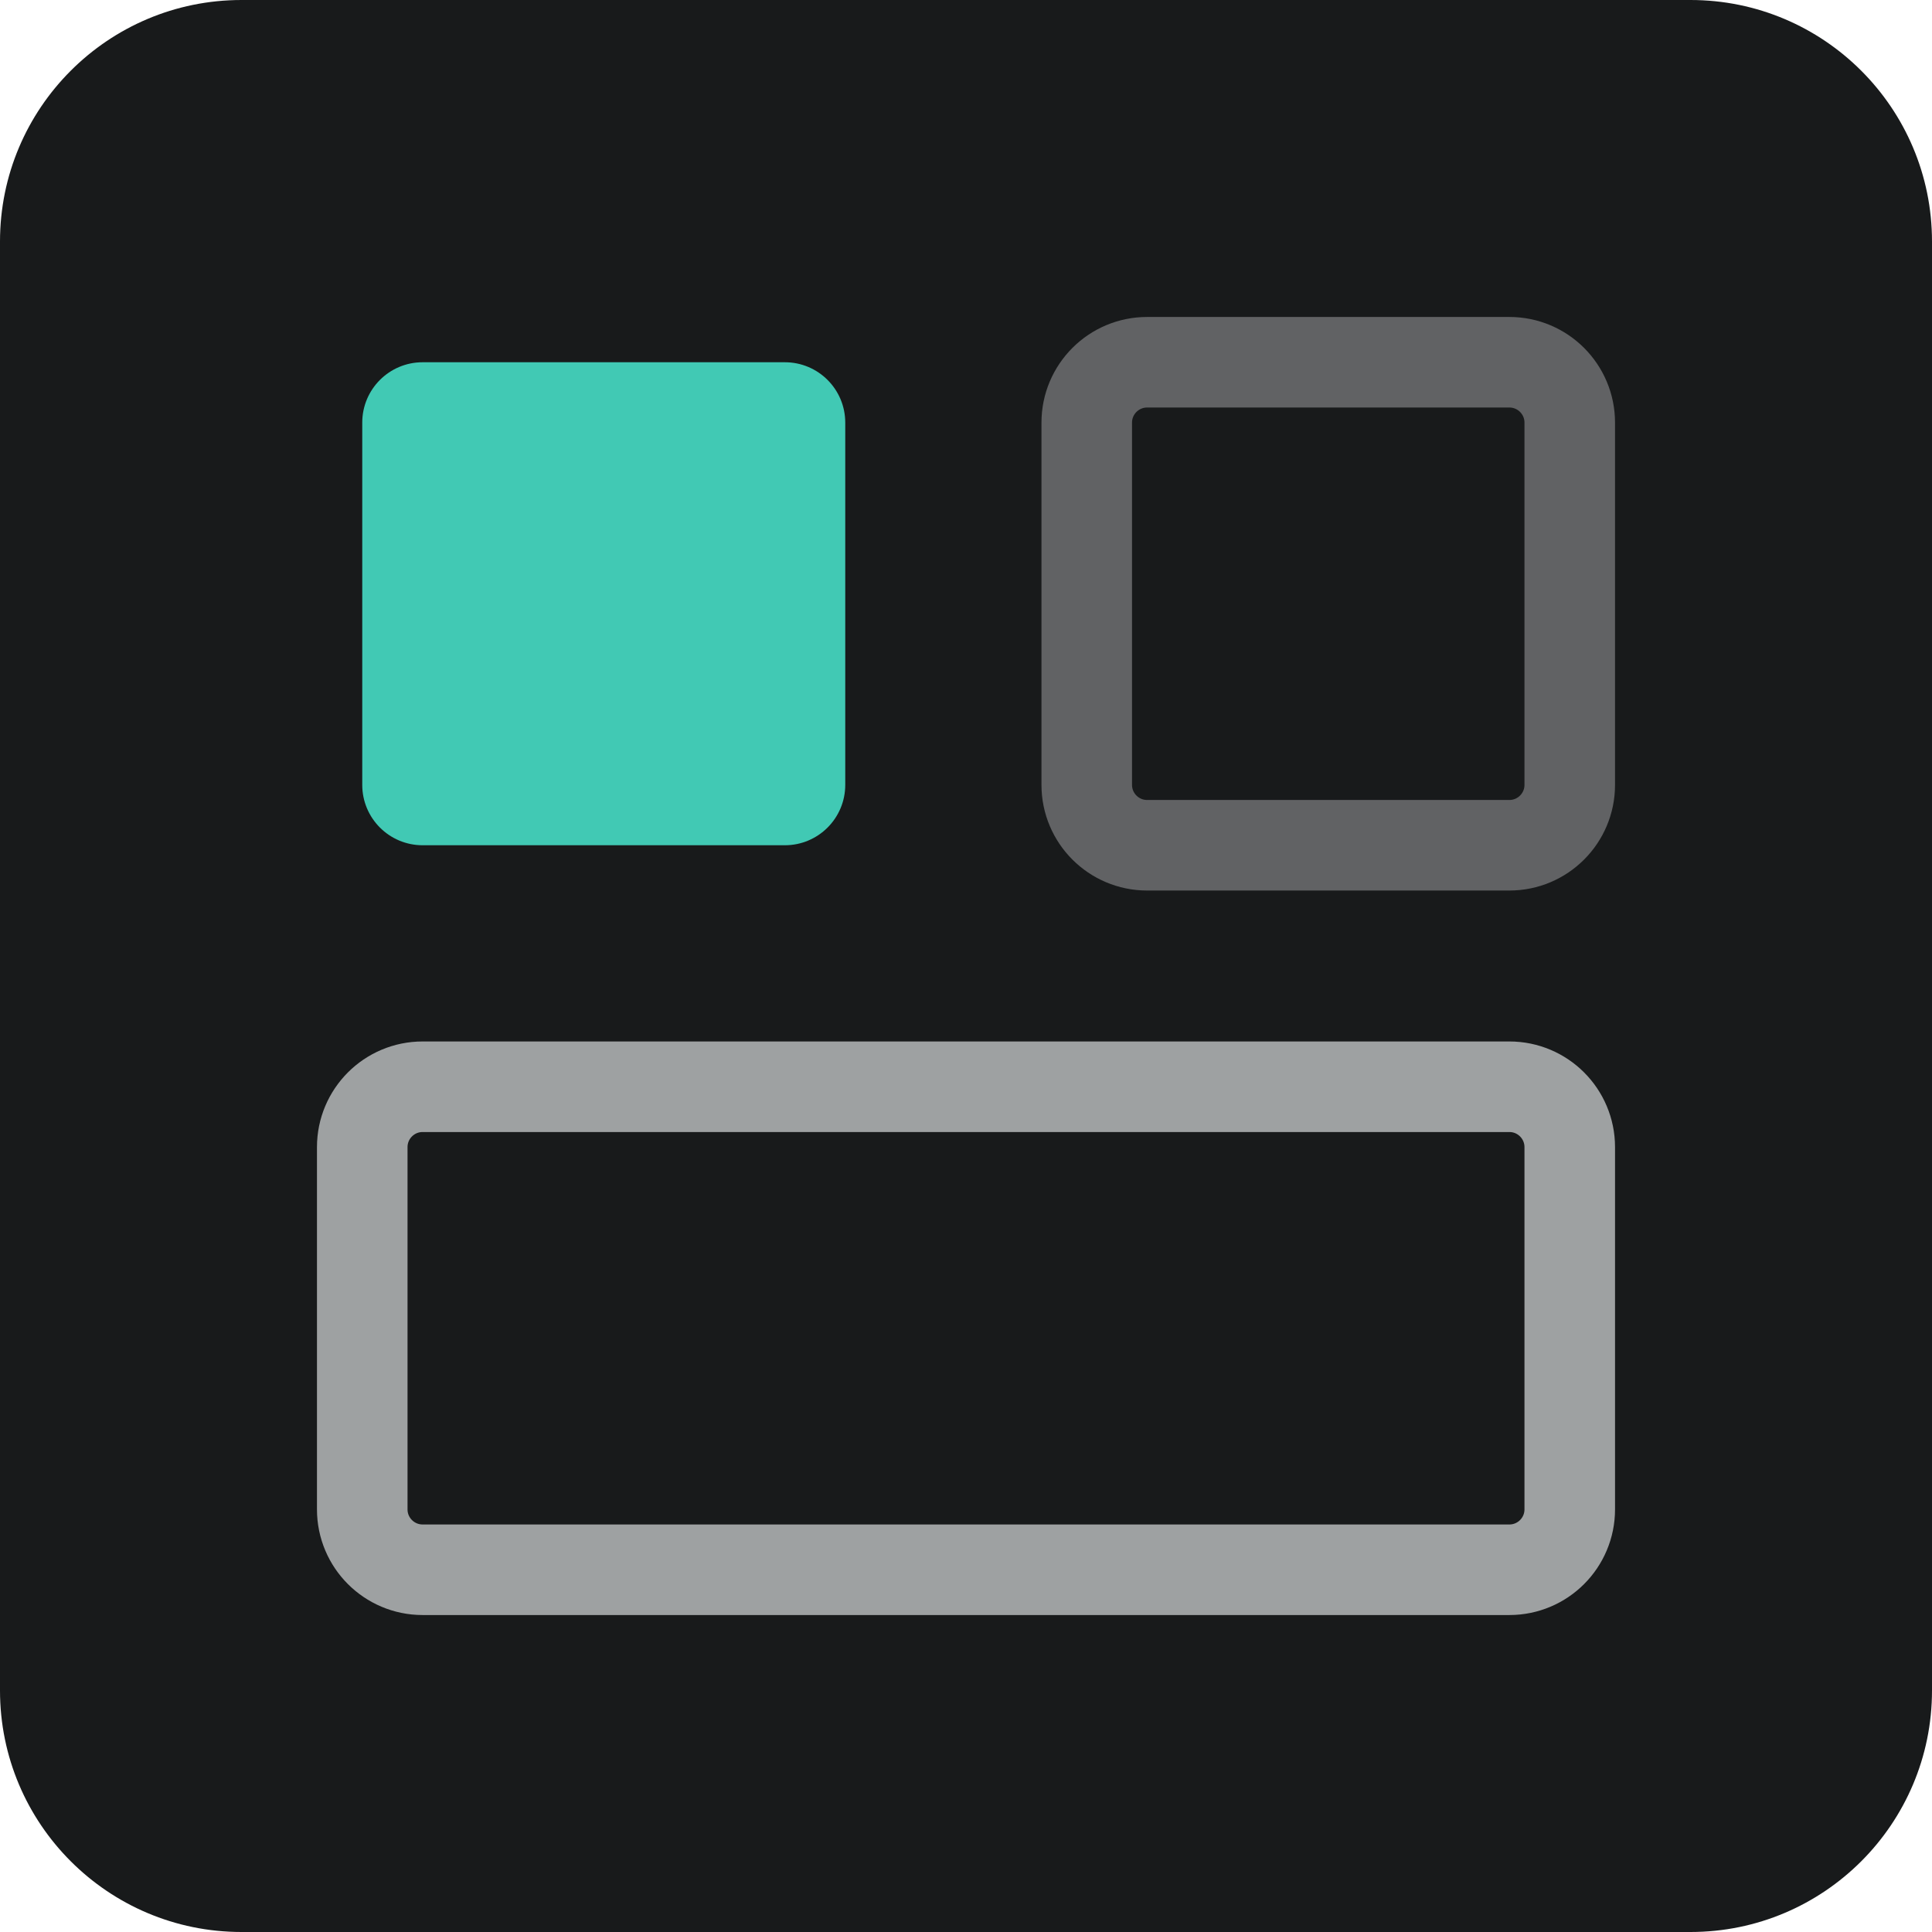
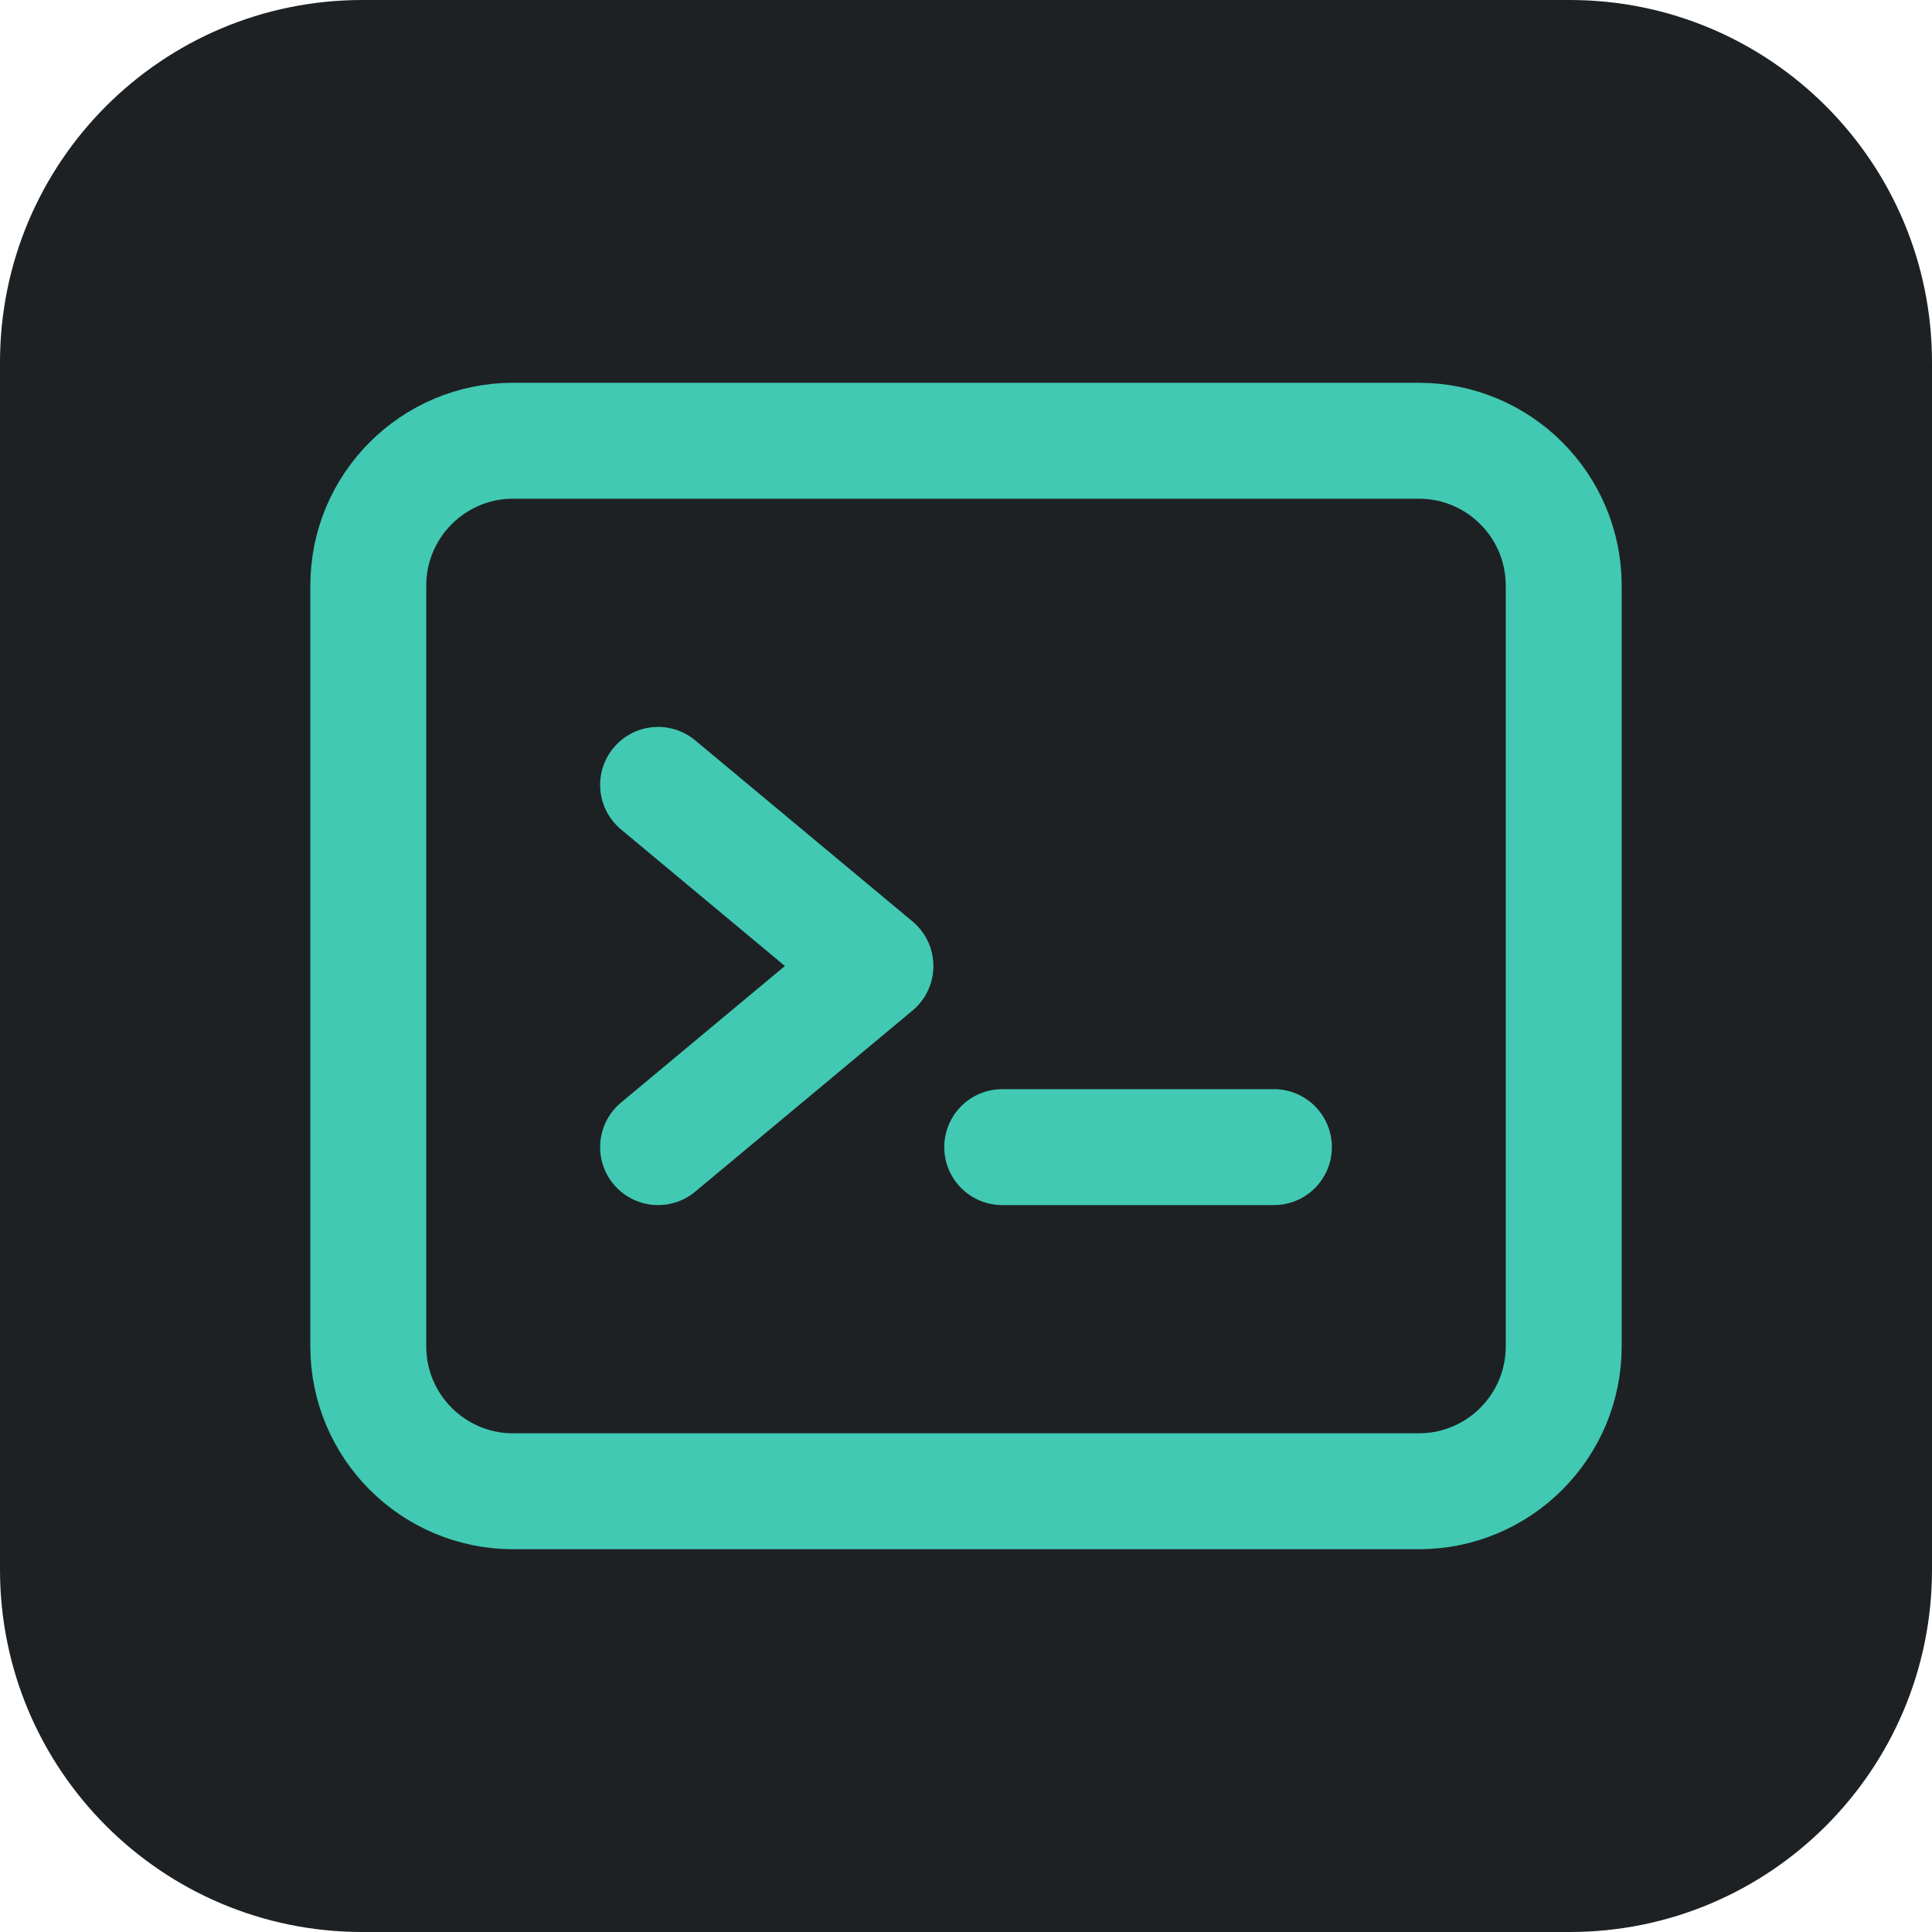
<svg xmlns="http://www.w3.org/2000/svg" viewBox="0 0 32 32" fill="none">
-   <rect width="32" height="32" rx="4" fill="#181a1b" />
-   <rect x="6" y="6" width="8" height="8" rx="1" fill="#41c9b4" />
-   <rect x="18" y="6" width="8" height="8" rx="1" stroke="#e7e9eb" stroke-opacity="0.35" stroke-width="1.5" />
-   <rect x="6" y="18" width="20" height="8" rx="1" stroke="#e7e9eb" stroke-opacity="0.65" stroke-width="1.5" />
+   <rect width="32" height="32" rx="6" fill="#1e2123" />
+   <g transform="translate(4 4) scale(1.2)">
+     <rect x="1.75" y="2.75" width="16.5" height="14.5" rx="2" stroke="#41c9b4" stroke-width="1.6" />
+     <path d="M5.75 7.5L8.75 10L5.75 12.5" stroke="#41c9b4" stroke-width="1.6" stroke-linecap="round" stroke-linejoin="round" />
+     <path d="M10.5 12.5H14.25" stroke="#41c9b4" stroke-width="1.6" stroke-linecap="round" />
+   </g>
</svg>
